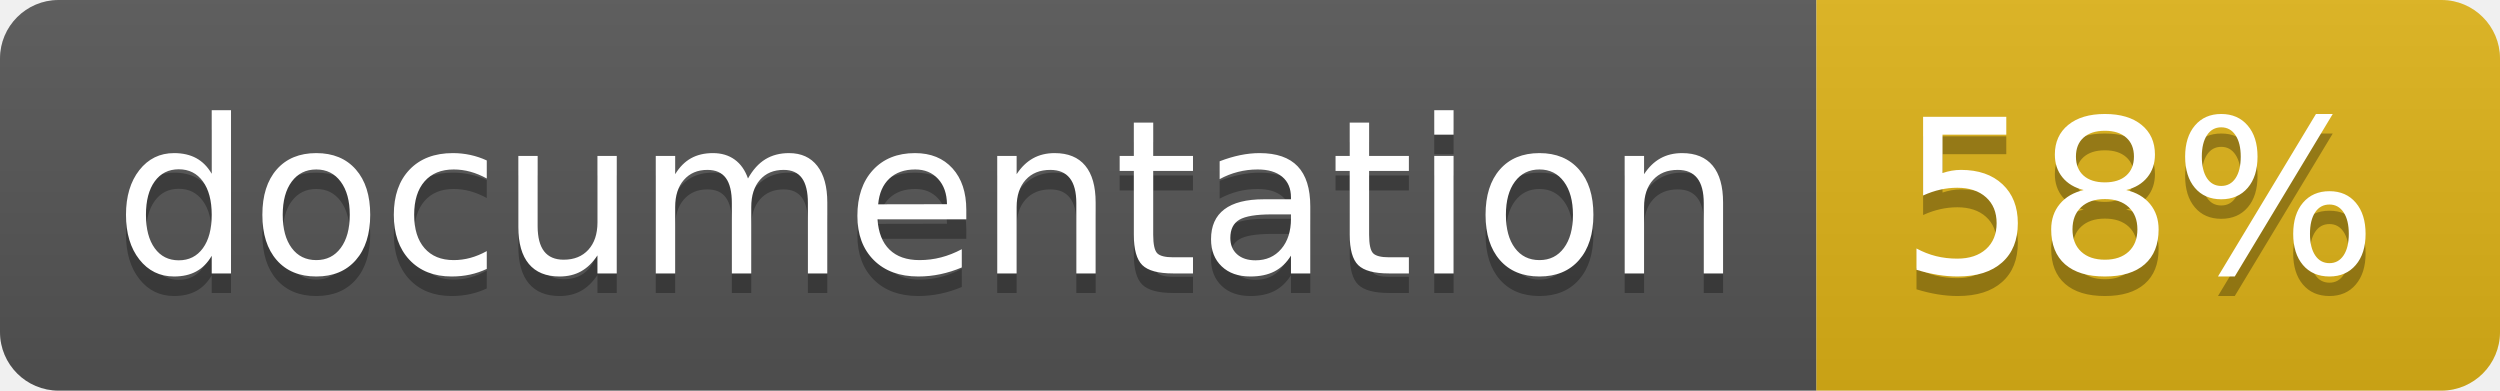
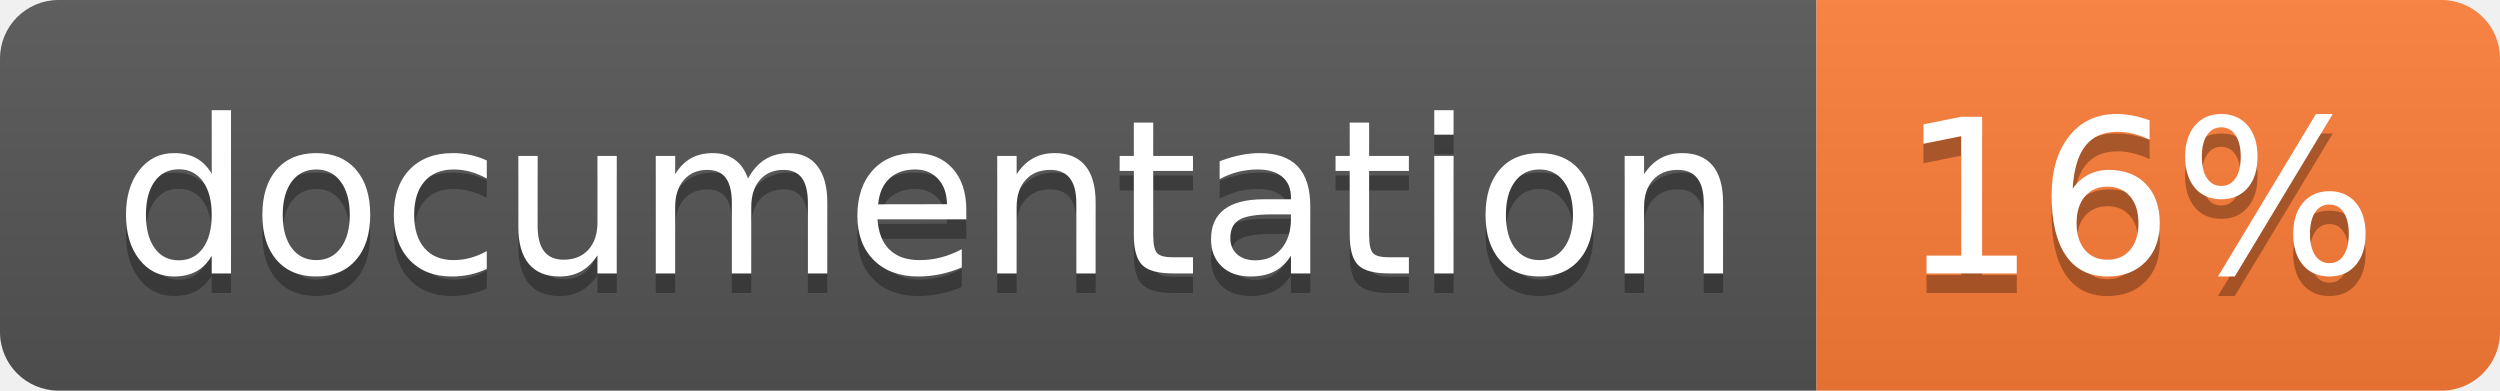
<svg xmlns="http://www.w3.org/2000/svg" width="128" height="20">
  <linearGradient id="b" x2="0" y2="100%">
    <stop offset="0" stop-color="#bbb" stop-opacity=".1" />
    <stop offset="1" stop-opacity=".1" />
  </linearGradient>
  <clipPath id="a">
    <rect width="128" height="20" rx="3" fill="#fff" />
  </clipPath>
  <g clip-path="url(#a)">
    <path fill="#555" d="M0 0h93v20H0z" />
-     <path fill="#dfb317" d="M93 0h35v20H93z" />
+     <path fill="#fe7d37" d="M93 0h35v20H93z" />
    <path fill="url(#b)" d="M0 0h128v20H0z" />
  </g>
  <g fill="#fff" text-anchor="middle" font-family="DejaVu Sans,Verdana,Geneva,sans-serif" font-size="110">
    <text x="475" y="150" fill="#010101" fill-opacity=".3" transform="scale(.1)" textLength="830">
      documentation
    </text>
    <text x="475" y="140" transform="scale(.1)" textLength="830">
      documentation
    </text>
    <text x="1095" y="150" fill="#010101" fill-opacity=".3" transform="scale(.1)" textLength="250">
-       58%
+       16%
    </text>
    <text x="1095" y="140" transform="scale(.1)" textLength="250">
-       58%
+       16%
    </text>
  </g>
</svg>
